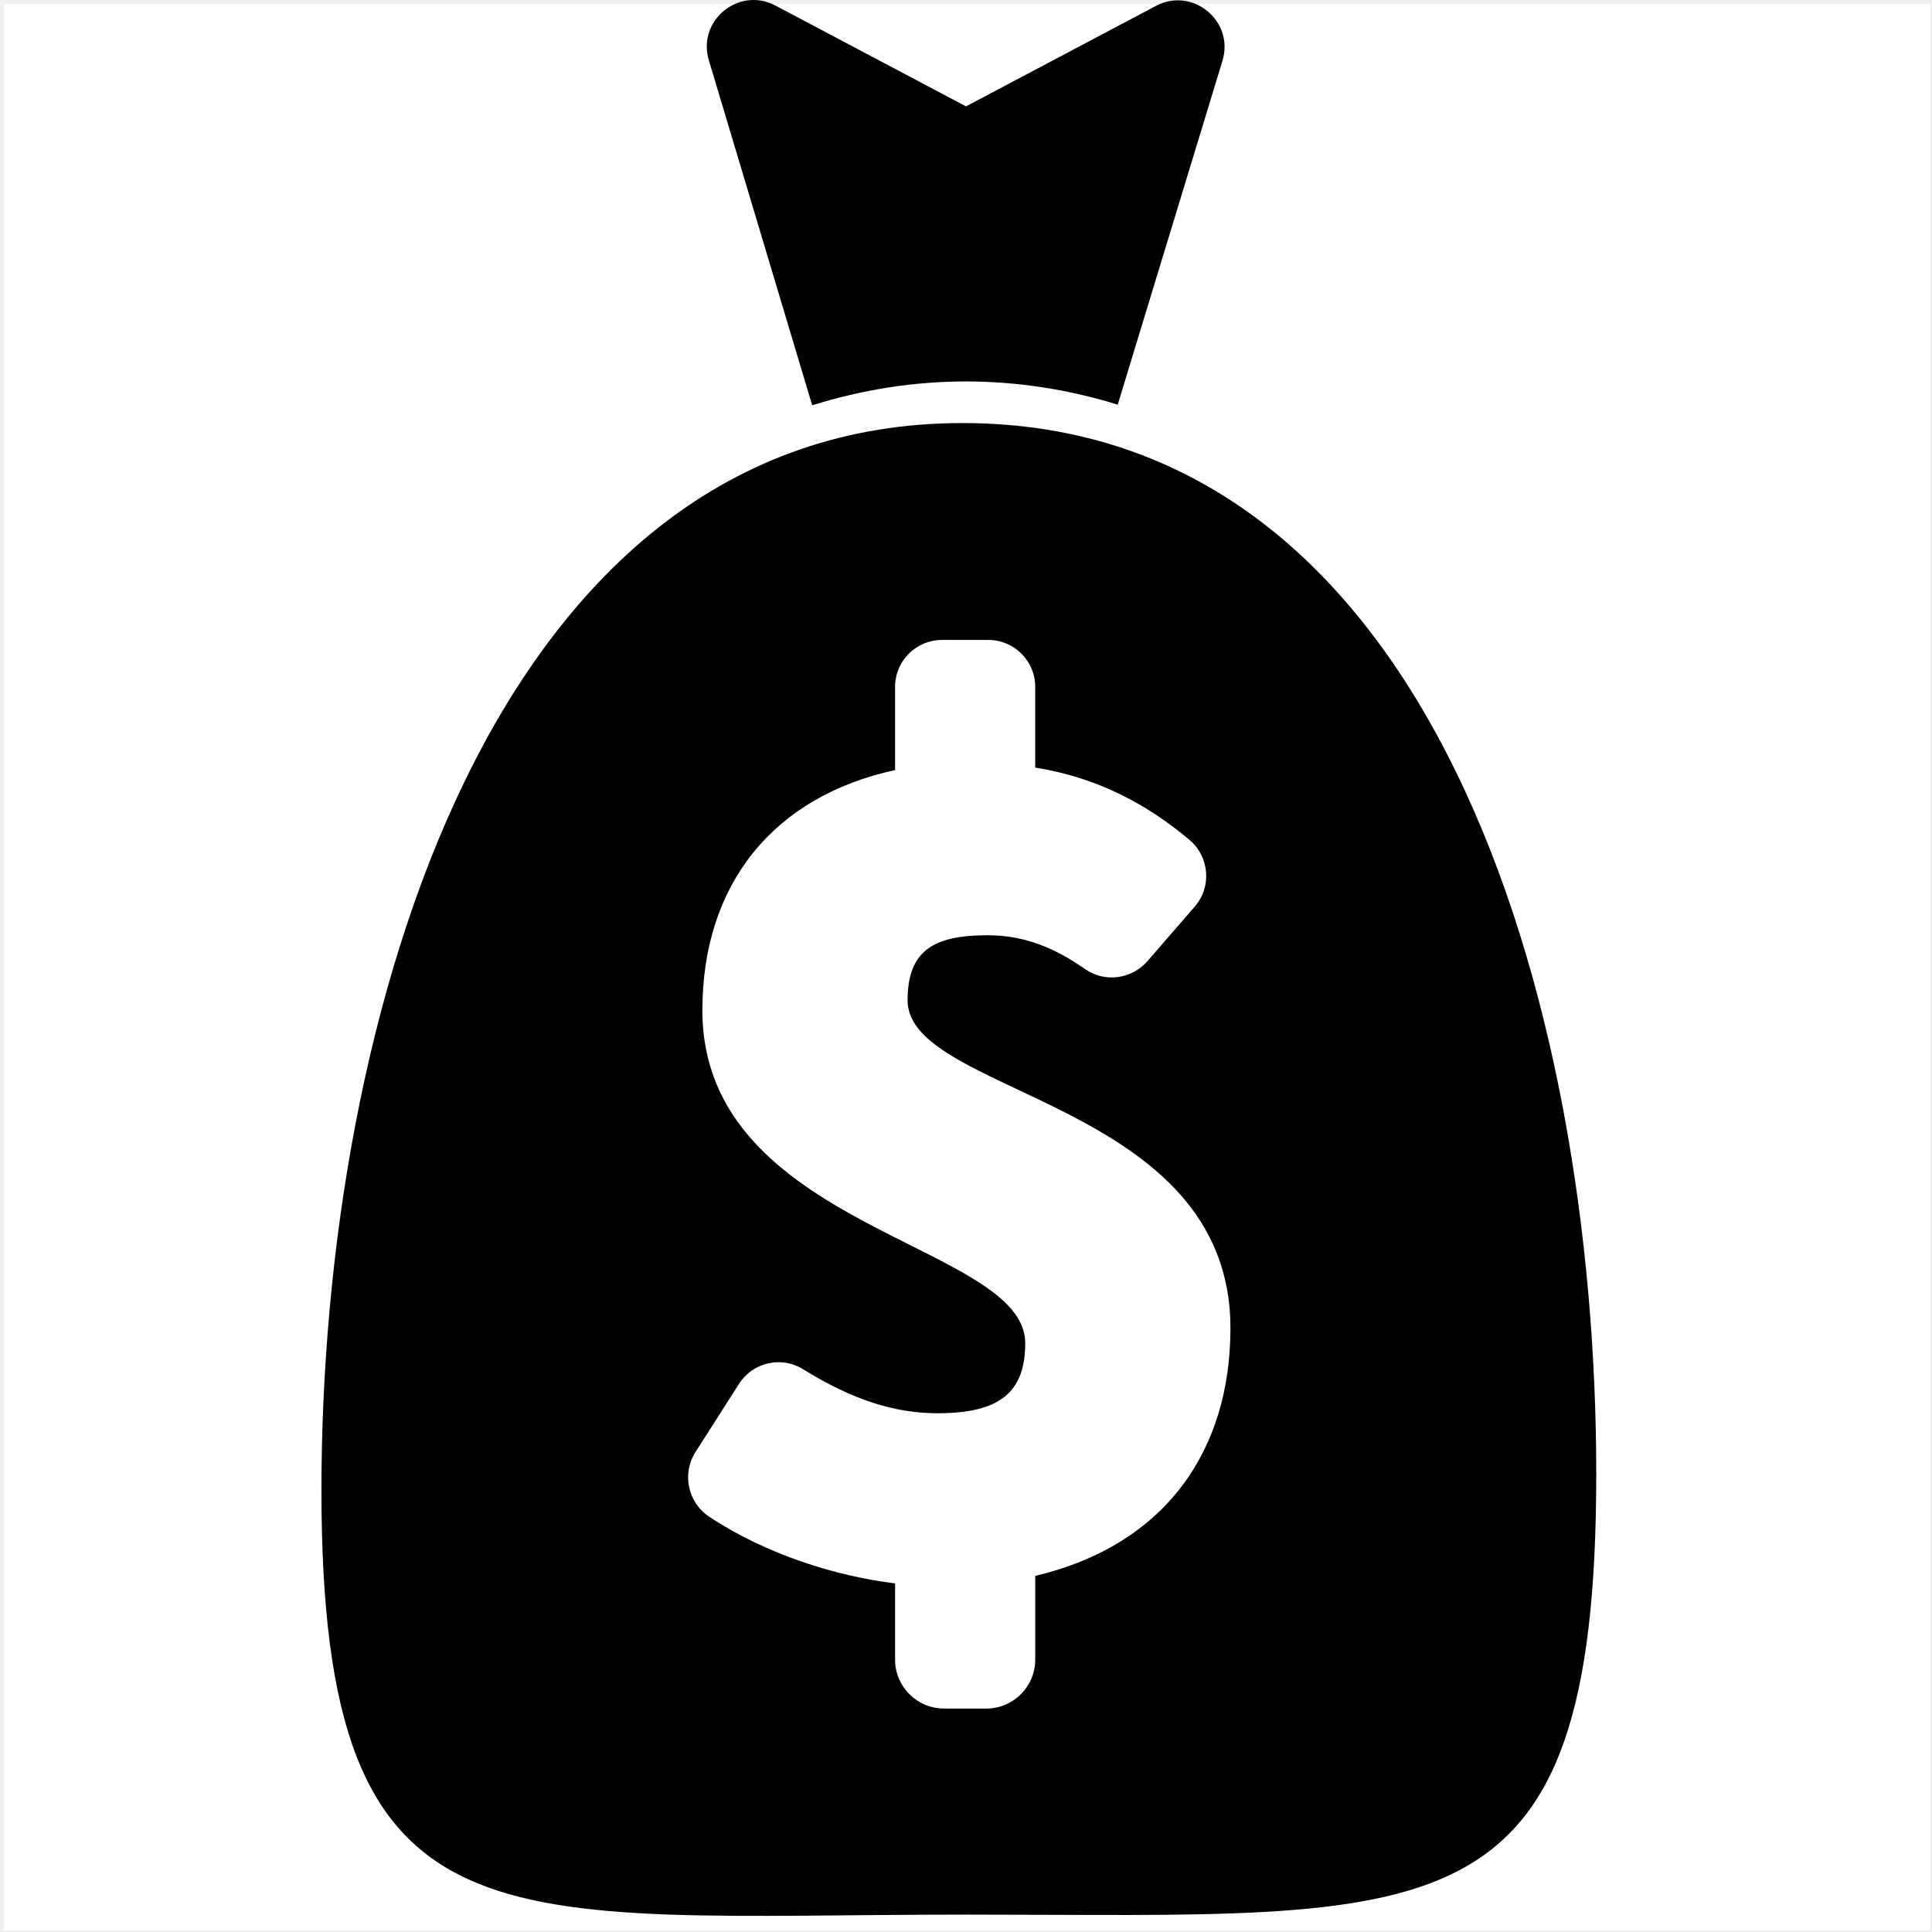
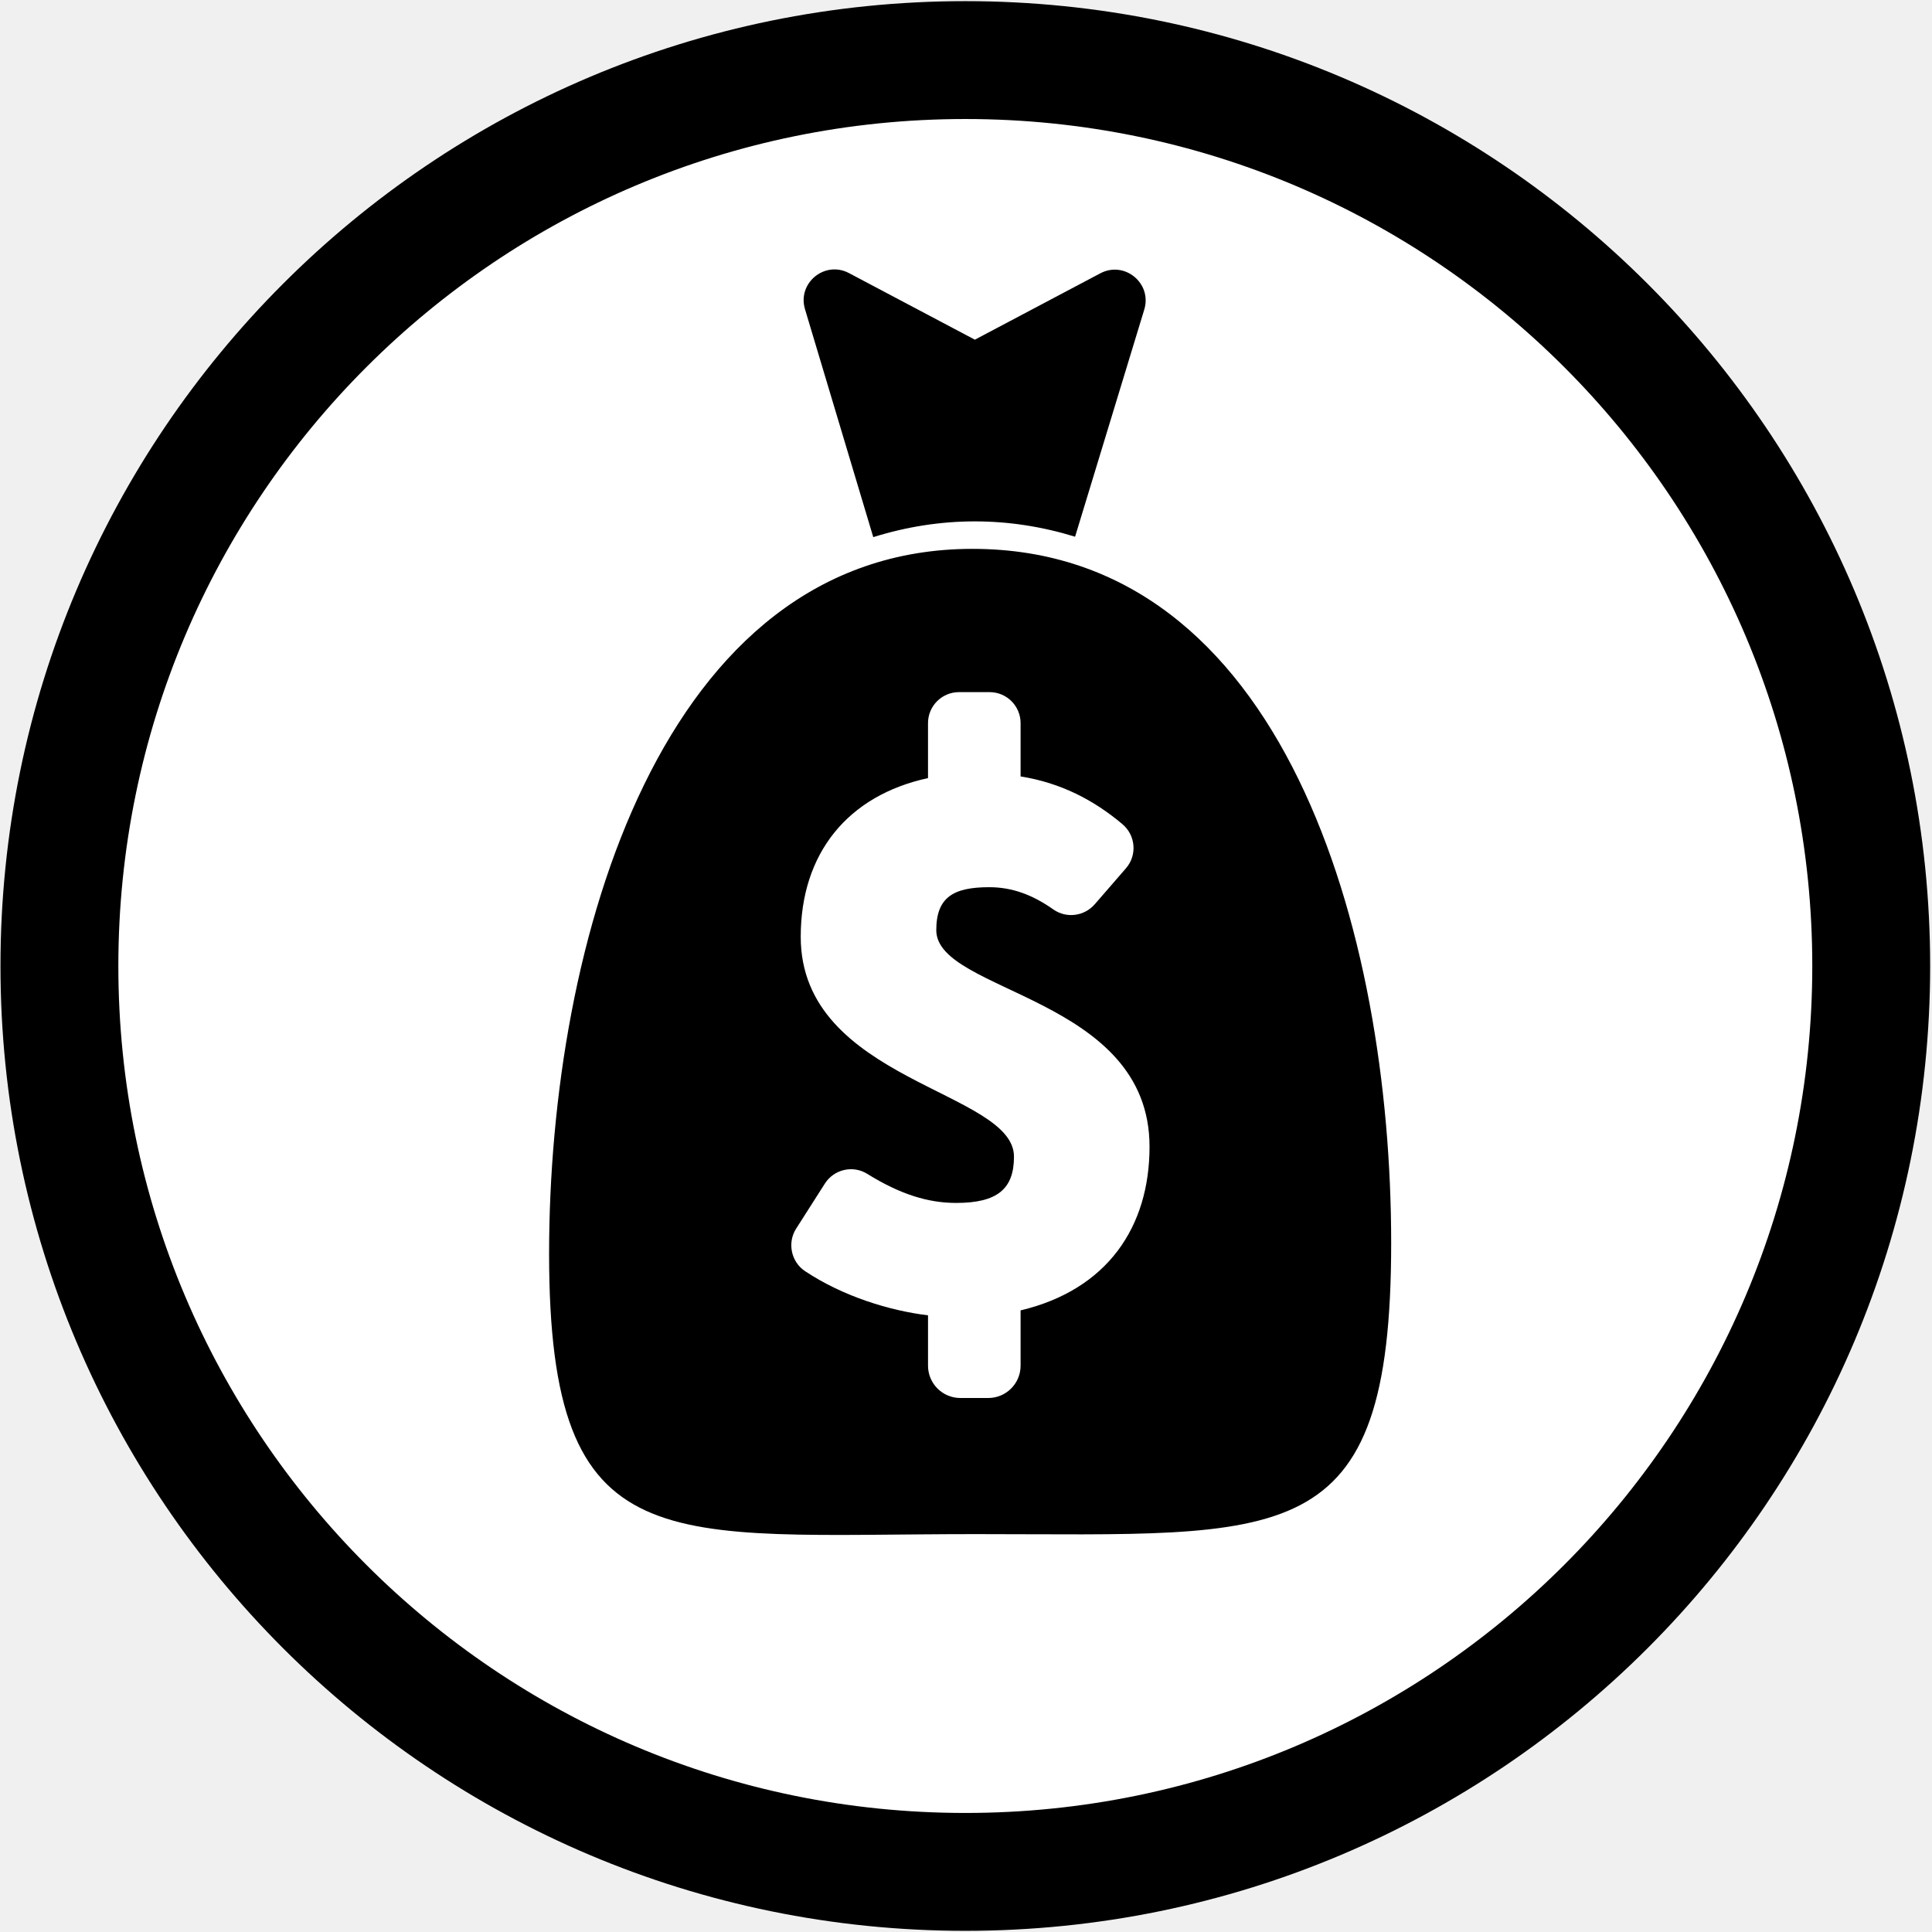
- <svg xmlns="http://www.w3.org/2000/svg" width="947.38px" height="947.38px" enable-background="new 0 0 947.383 947.383" version="1.1" viewBox="0 0 947.38 947.38" xml:space="preserve">
-   <rect x="2.007" y="2.007" width="944.43" height="944.42" ry="0" fill="white" />
-   <path d="m566.83 2.896-93.137 49.266-93.454-49.434c-17.958-9.499-38.475 7.352-32.646 26.814l50.675 169.2c24.891-7.776 50.084-11.69 75.425-11.69 24.992 0 49.839 3.814 74.396 11.378l51.356-168.62c5.936-19.482-14.611-36.438-32.615-26.915z" fill="#000000" />
-   <path d="m782.74 722.66c0-230.95-79.884-515.21-310.83-515.21s-314.29 292.35-314.29 523.29c0 230.94 85.655 208.11 316.6 208.11 230.95 3e-3 308.52 14.762 308.52-216.18zm-275.1 50.106v41.03c0 13.261-10.751 24.011-24.012 24.011h-20.699c-13.262 0-24.012-10.75-24.012-24.011v-37.351c-28.598-3.513-62.94-13.998-91.284-32.799-10.341-6.86-13.319-21.063-6.646-31.526l21.365-33.491c6.745-10.57 20.756-13.856 31.409-7.239 24.561 15.26 45.289 21.612 66.018 21.612 30.68 0 42.952-10.433 42.952-34.361 0-49.091-158.31-55.838-158.31-163.21 0-61.974 34.974-104.92 94.492-117.81v-40.814c0-12.702 10.297-23 23-23h22.722c12.703 0 23 10.297 23 23v39.586c30.098 4.777 54.617 17.739 75.583 35.408 9.852 8.303 11.098 23.018 2.658 32.751l-23.163 26.702c-7.738 8.924-21.012 10.711-30.677 3.926-15.733-11.045-30.691-16.567-47.716-16.567-26.383 0-39.269 7.362-39.269 31.906 0 46.634 158.31 49.089 158.31 160.76-1e-3 59.521-31.295 106.15-95.72 121.49z" stroke-width="1.15" fill="#000000" />
+ <svg xmlns="http://www.w3.org/2000/svg" width="1147.38px" height="1147.38px" enable-background="new 0 0 947.383 947.383" version="1.1" viewBox="0 0 1147.38 1147.38" xml:space="preserve">
+   <circle cx="573.283" cy="573.682" r="538" fill="white" stroke="#000000" stroke-width="70" />
+   <g transform="translate(200,160) scale(0.8 0.8)">
+     <path d="m566.83 2.896-93.137 49.266-93.454-49.434c-17.958-9.499-38.475 7.352-32.646 26.814l50.675 169.2c24.891-7.776 50.084-11.69 75.425-11.69 24.992 0 49.839 3.814 74.396 11.378l51.356-168.62c5.936-19.482-14.611-36.438-32.615-26.915z" fill="#000000" />
+     <path d="m782.74 722.66c0-230.95-79.884-515.21-310.83-515.21s-314.29 292.35-314.29 523.29c0 230.94 85.655 208.11 316.6 208.11 230.95 3e-3 308.52 14.762 308.52-216.18zm-275.1 50.106v41.03c0 13.261-10.751 24.011-24.012 24.011h-20.699c-13.262 0-24.012-10.75-24.012-24.011v-37.351c-28.598-3.513-62.94-13.998-91.284-32.799-10.341-6.86-13.319-21.063-6.646-31.526l21.365-33.491c6.745-10.57 20.756-13.856 31.409-7.239 24.561 15.26 45.289 21.612 66.018 21.612 30.68 0 42.952-10.433 42.952-34.361 0-49.091-158.31-55.838-158.31-163.21 0-61.974 34.974-104.92 94.492-117.81v-40.814c0-12.702 10.297-23 23-23h22.722c12.703 0 23 10.297 23 23v39.586c30.098 4.777 54.617 17.739 75.583 35.408 9.852 8.303 11.098 23.018 2.658 32.751l-23.163 26.702c-7.738 8.924-21.012 10.711-30.677 3.926-15.733-11.045-30.691-16.567-47.716-16.567-26.383 0-39.269 7.362-39.269 31.906 0 46.634 158.31 49.089 158.31 160.76-1e-3 59.521-31.295 106.15-95.72 121.49z" viewBox="0 0 200 200" fill="#000000" />
+   </g>
</svg>
